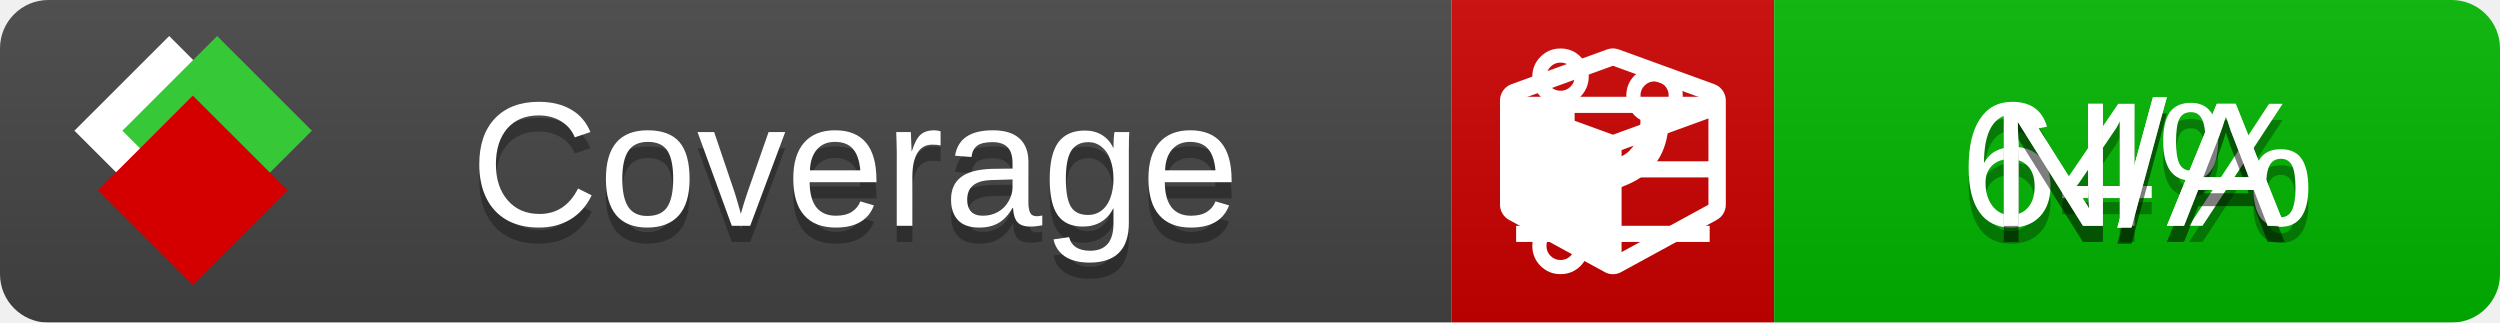
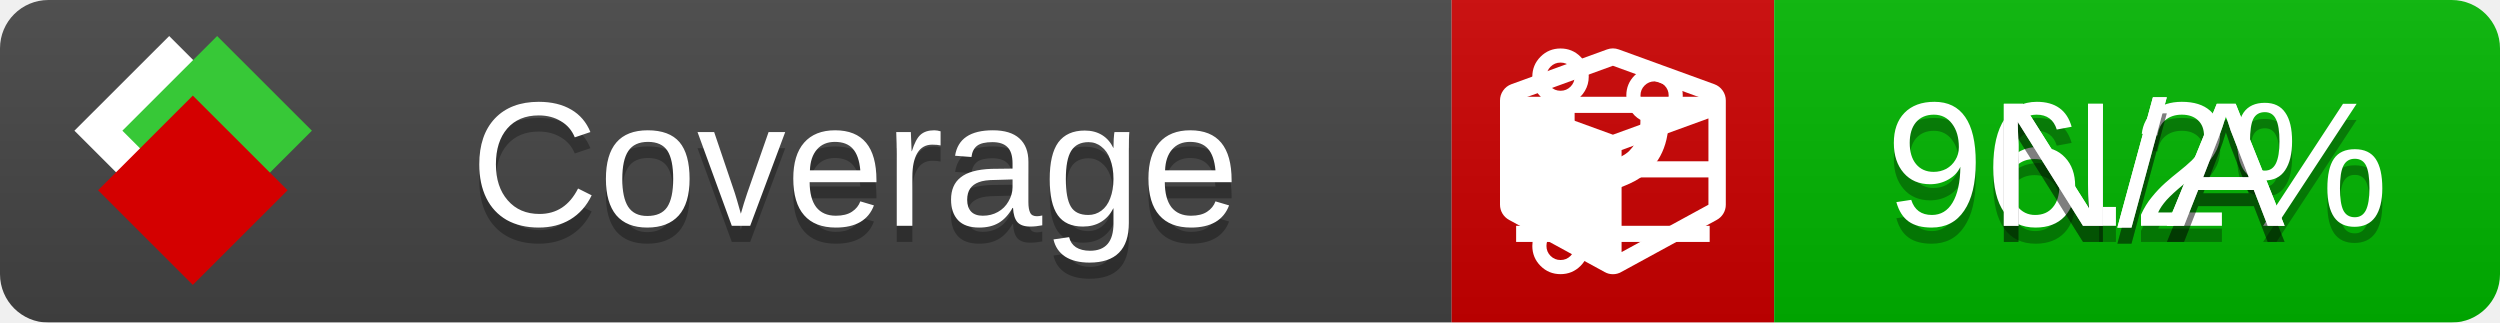
<svg xmlns="http://www.w3.org/2000/svg" xmlns:xlink="http://www.w3.org/1999/xlink" width="155" height="20">
  <style type="text/css">
          
            @keyframes fade1 {
                0% { visibility: visible; opacity: 1; }
               27% { visibility: visible; opacity: 1; }
               33% { visibility: hidden; opacity: 0; }
               60% { visibility: hidden; opacity: 0; }
               66% { visibility: hidden; opacity: 0; }
               93% { visibility: hidden; opacity: 0; }
              100% { visibility: visible; opacity: 1; }
            }
            @keyframes fade2 {
                0% { visibility: hidden; opacity: 0; }
               27% { visibility: hidden; opacity: 0; }
               33% { visibility: visible; opacity: 1; }
               60% { visibility: visible; opacity: 1; }
               66% { visibility: hidden; opacity: 0; }
               93% { visibility: hidden; opacity: 0; }
              100% { visibility: hidden; opacity: 0; }
            }
            @keyframes fade3 {
                0% { visibility: hidden; opacity: 0; }
               27% { visibility: hidden; opacity: 0; }
               33% { visibility: hidden; opacity: 0; }
               60% { visibility: hidden; opacity: 0; }
               66% { visibility: visible; opacity: 1; }
               93% { visibility: visible; opacity: 1; }
              100% { visibility: hidden; opacity: 0; }
            }
            .linecoverage {
                animation-duration: 15s;
                animation-name: fade1;
                animation-iteration-count: infinite;
            }
            .branchcoverage {
                animation-duration: 15s;
                animation-name: fade2;
                animation-iteration-count: infinite;
            }
            .methodcoverage {
                animation-duration: 15s;
                animation-name: fade3;
                animation-iteration-count: infinite;
            }
          
    </style>
  <defs>
    <linearGradient id="gradient" x2="0" y2="100%">
      <stop offset="0" stop-color="#bbb" stop-opacity=".1" />
      <stop offset="1" stop-opacity=".1" />
    </linearGradient>
    <linearGradient id="c">
      <stop offset="0" stop-color="#d40000" />
      <stop offset="1" stop-color="#ff2a2a" />
    </linearGradient>
    <linearGradient id="a">
      <stop offset="0" stop-color="#e0e0de" />
      <stop offset="1" stop-color="#fff" />
    </linearGradient>
    <linearGradient id="b">
      <stop offset="0" stop-color="#37c837" />
      <stop offset="1" stop-color="#217821" />
    </linearGradient>
    <linearGradient xlink:href="#a" id="e" x1="106.44" x2="69.96" y1="-11.96" y2="-46.84" gradientTransform="matrix(-.8426 -.00045 -.00045 -.8426 -94.27 -75.82)" gradientUnits="userSpaceOnUse" />
    <linearGradient xlink:href="#b" id="f" x1="56.19" x2="77.97" y1="-23.45" y2="10.62" gradientTransform="matrix(.8426 .00045 .00045 .8426 94.27 75.82)" gradientUnits="userSpaceOnUse" />
    <linearGradient xlink:href="#c" id="g" x1="79.98" x2="132.9" y1="10.79" y2="10.79" gradientTransform="matrix(.8426 .00045 .00045 .8426 94.27 75.82)" gradientUnits="userSpaceOnUse" />
    <mask id="mask">
      <rect width="155" height="20" rx="3" fill="#fff" />
    </mask>
    <g id="icon" transform="matrix(.04486 0 0 .04481 -.48 -.63)">
      <rect width="52.92" height="52.92" x="-109.72" y="-27.13" fill="url(#e)" transform="rotate(-135)" />
      <rect width="52.92" height="52.92" x="70.19" y="-39.18" fill="url(#f)" transform="rotate(45)" />
      <rect width="52.92" height="52.92" x="80.05" y="-15.74" fill="url(#g)" transform="rotate(45)" />
    </g>
  </defs>
  <g mask="url(#mask)">
    <rect x="0" y="0" width="90" height="20" fill="#444" />
    <rect x="90" y="0" width="20" height="20" fill="#c00" />
    <rect x="110" y="0" width="45" height="20" fill="#00B600" />
    <rect x="0" y="0" width="155" height="20" fill="url(#gradient)" />
  </g>
  <g>
    <path class="linecoverage" stroke="#fff" d="M94 6.5 h12 M94 10.5 h12 M94 14.5 h12" />
    <path class="branchcoverage" fill="#fff" d="m 97.628,15.247 q 0,-0.364 -0.255,-0.619 -0.255,-0.255 -0.619,-0.255 -0.364,0 -0.619,0.255 -0.255,0.255 -0.255,0.619 0,0.364 0.255,0.619 0.255,0.255 0.619,0.255 0.364,0 0.619,-0.255 0.255,-0.255 0.255,-0.619 z m 0,-10.493 q 0,-0.364 -0.255,-0.619 -0.255,-0.255 -0.619,-0.255 -0.364,0 -0.619,0.255 -0.255,0.255 -0.255,0.619 0,0.364 0.255,0.619 0.255,0.255 0.619,0.255 0.364,0 0.619,-0.255 0.255,-0.255 0.255,-0.619 z m 5.83,1.166 q 0,-0.364 -0.255,-0.619 -0.255,-0.255 -0.619,-0.255 -0.364,0 -0.619,0.255 -0.255,0.255 -0.255,0.619 0,0.364 0.255,0.619 0.255,0.255 0.619,0.255 0.364,0 0.619,-0.255 0.255,-0.255 0.255,-0.619 z m 0.874,0 q 0,0.474 -0.237,0.879 -0.237,0.405 -0.638,0.633 -0.018,2.614 -2.059,3.771 -0.619,0.346 -1.849,0.738 -1.166,0.364 -1.544,0.647 -0.378,0.282 -0.378,0.911 l 0,0.237 q 0.401,0.228 0.638,0.633 0.237,0.405 0.237,0.879 0,0.729 -0.51,1.239 -0.51,0.51 -1.239,0.51 -0.729,0 -1.239,-0.51 -0.51,-0.51 -0.51,-1.239 0,-0.474 0.237,-0.879 0.237,-0.405 0.638,-0.633 l 0,-7.469 q -0.401,-0.228 -0.638,-0.633 -0.237,-0.405 -0.237,-0.879 0,-0.729 0.51,-1.239 0.51,-0.51 1.239,-0.51 0.729,0 1.239,0.51 0.51,0.51 0.51,1.239 0,0.474 -0.237,0.879 -0.237,0.405 -0.638,0.633 l 0,4.527 q 0.492,-0.237 1.403,-0.519 0.501,-0.155 0.797,-0.269 0.296,-0.114 0.642,-0.282 0.346,-0.169 0.537,-0.36 0.191,-0.191 0.369,-0.465 0.178,-0.273 0.255,-0.633 0.077,-0.36 0.077,-0.833 -0.401,-0.228 -0.638,-0.633 -0.237,-0.405 -0.237,-0.879 0,-0.729 0.51,-1.239 0.51,-0.51 1.239,-0.51 0.729,0 1.239,0.51 0.51,0.51 0.51,1.239 z" />
    <path class="methodcoverage" fill="#fff" d="m 100.538,15.629 5.385,-2.936 v -5.351 l -5.385,1.96 z M 100,8.351 105.873,6.214 100,4.077 94.127,6.214 Z m 7,-2.12 v 6.462 q 0,0.294 -0.151,0.547 -0.151,0.252 -0.412,0.395 l -5.923,3.231 q -0.236,0.135 -0.513,0.135 -0.278,0 -0.513,-0.135 l -5.923,-3.231 Q 93.303,13.492 93.151,13.239 93,12.987 93,12.692 v -6.462 q 0,-0.337 0.194,-0.614 0.194,-0.278 0.513,-0.395 l 5.923,-2.154 q 0.185,-0.067 0.37,-0.067 0.185,0 0.37,0.067 l 5.923,2.154 q 0.32,0.118 0.513,0.395 Q 107,5.894 107,6.231 Z" />
  </g>
  <g fill="#fff" text-anchor="middle" font-family="Verdana,Arial,Geneva,sans-serif" font-size="11">
    <a xlink:href="https://github.com/danielpalme/ReportGenerator" target="_top">
      <use xlink:href="#icon" transform="translate(3,1) scale(3.5)" />
    </a>
    <text x="53" y="15" fill="#010101" fill-opacity=".3">Coverage</text>
    <text x="53" y="14" fill="#fff">Coverage</text>
-     <text class="linecoverage" x="132.5" y="15" fill="#010101" fill-opacity=".3">64%</text>
-     <text class="linecoverage" x="132.5" y="14">64%</text>
+     <text class="linecoverage" x="132.5" y="15" fill="#010101" fill-opacity=".3">96.2%</text>
+     <text class="linecoverage" x="132.5" y="14">96.2%</text>
    <text class="branchcoverage" x="132.5" y="15" fill="#010101" fill-opacity=".3">N/A</text>
    <text class="branchcoverage" x="132.5" y="14">N/A</text>
    <text class="methodcoverage" x="132.5" y="15" fill="#010101" fill-opacity=".3">N/A</text>
    <text class="methodcoverage" x="132.5" y="14">N/A</text>
  </g>
  <g>
    <rect class="linecoverage" x="90" y="0" width="65" height="20" fill-opacity="0" />
    <rect class="branchcoverage" x="90" y="0" width="65" height="20" fill-opacity="0" />
    <rect class="methodcoverage" x="90" y="0" width="65" height="20" fill-opacity="0" />
  </g>
</svg>
